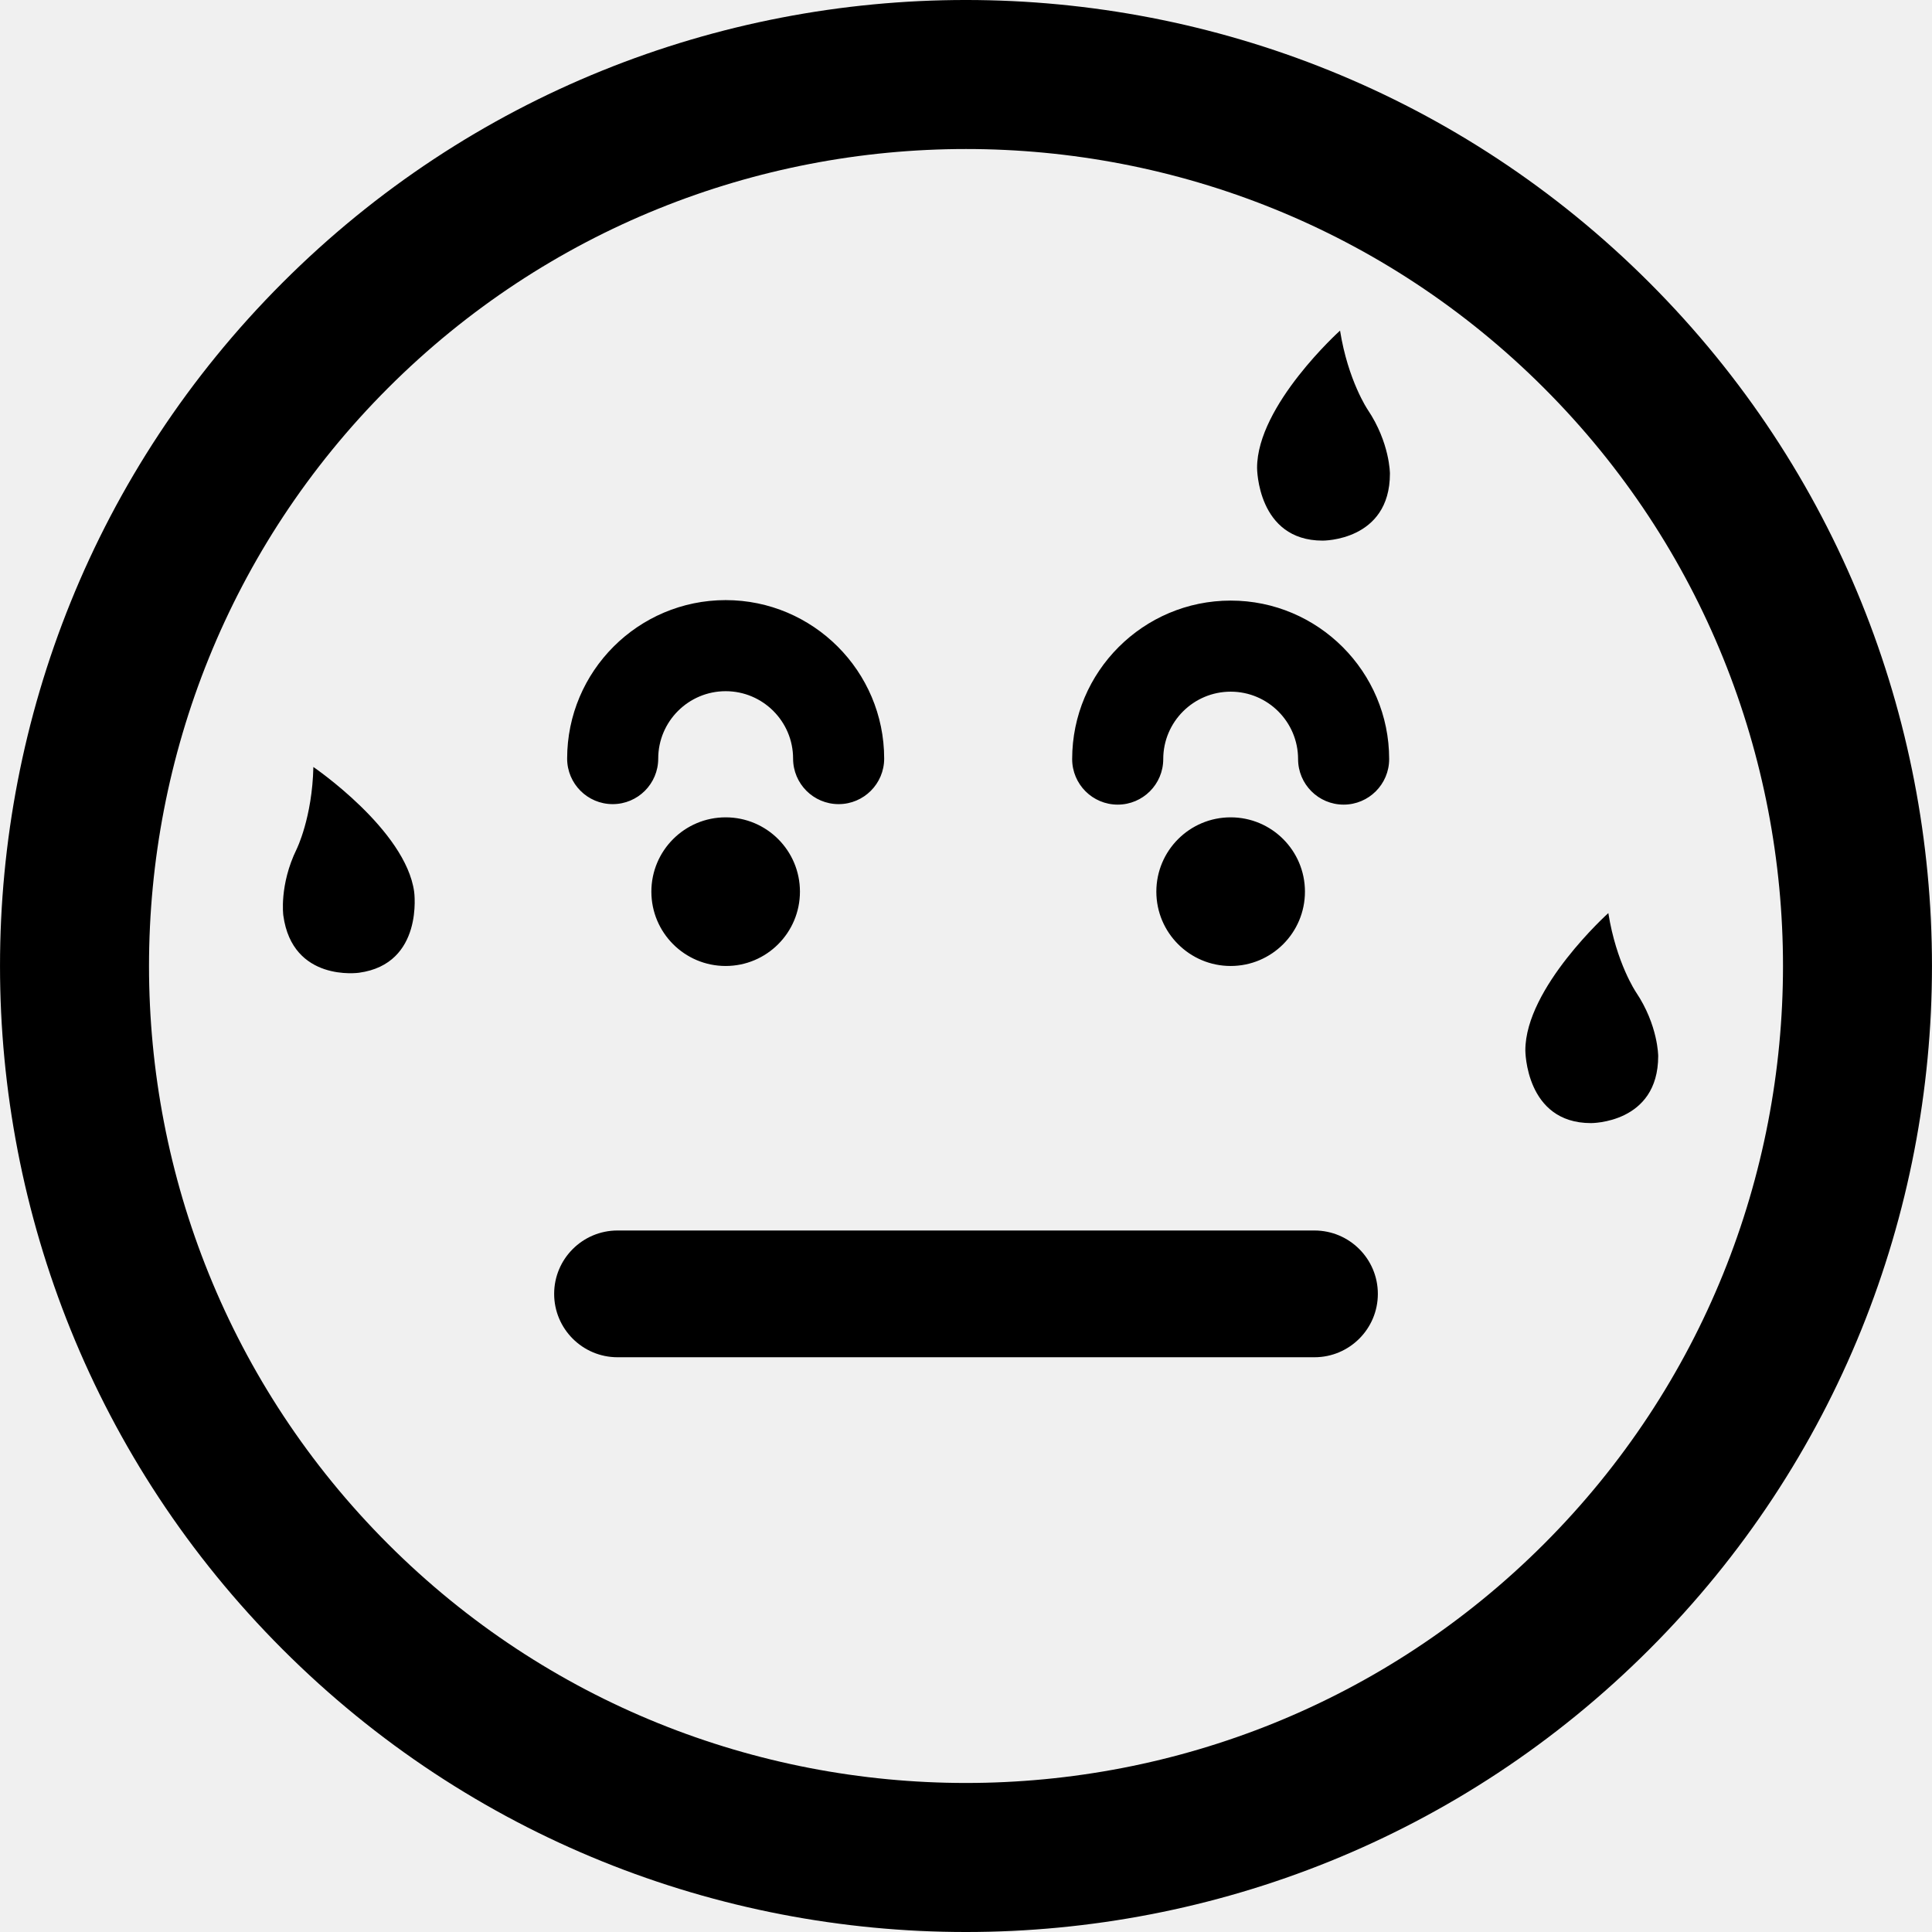
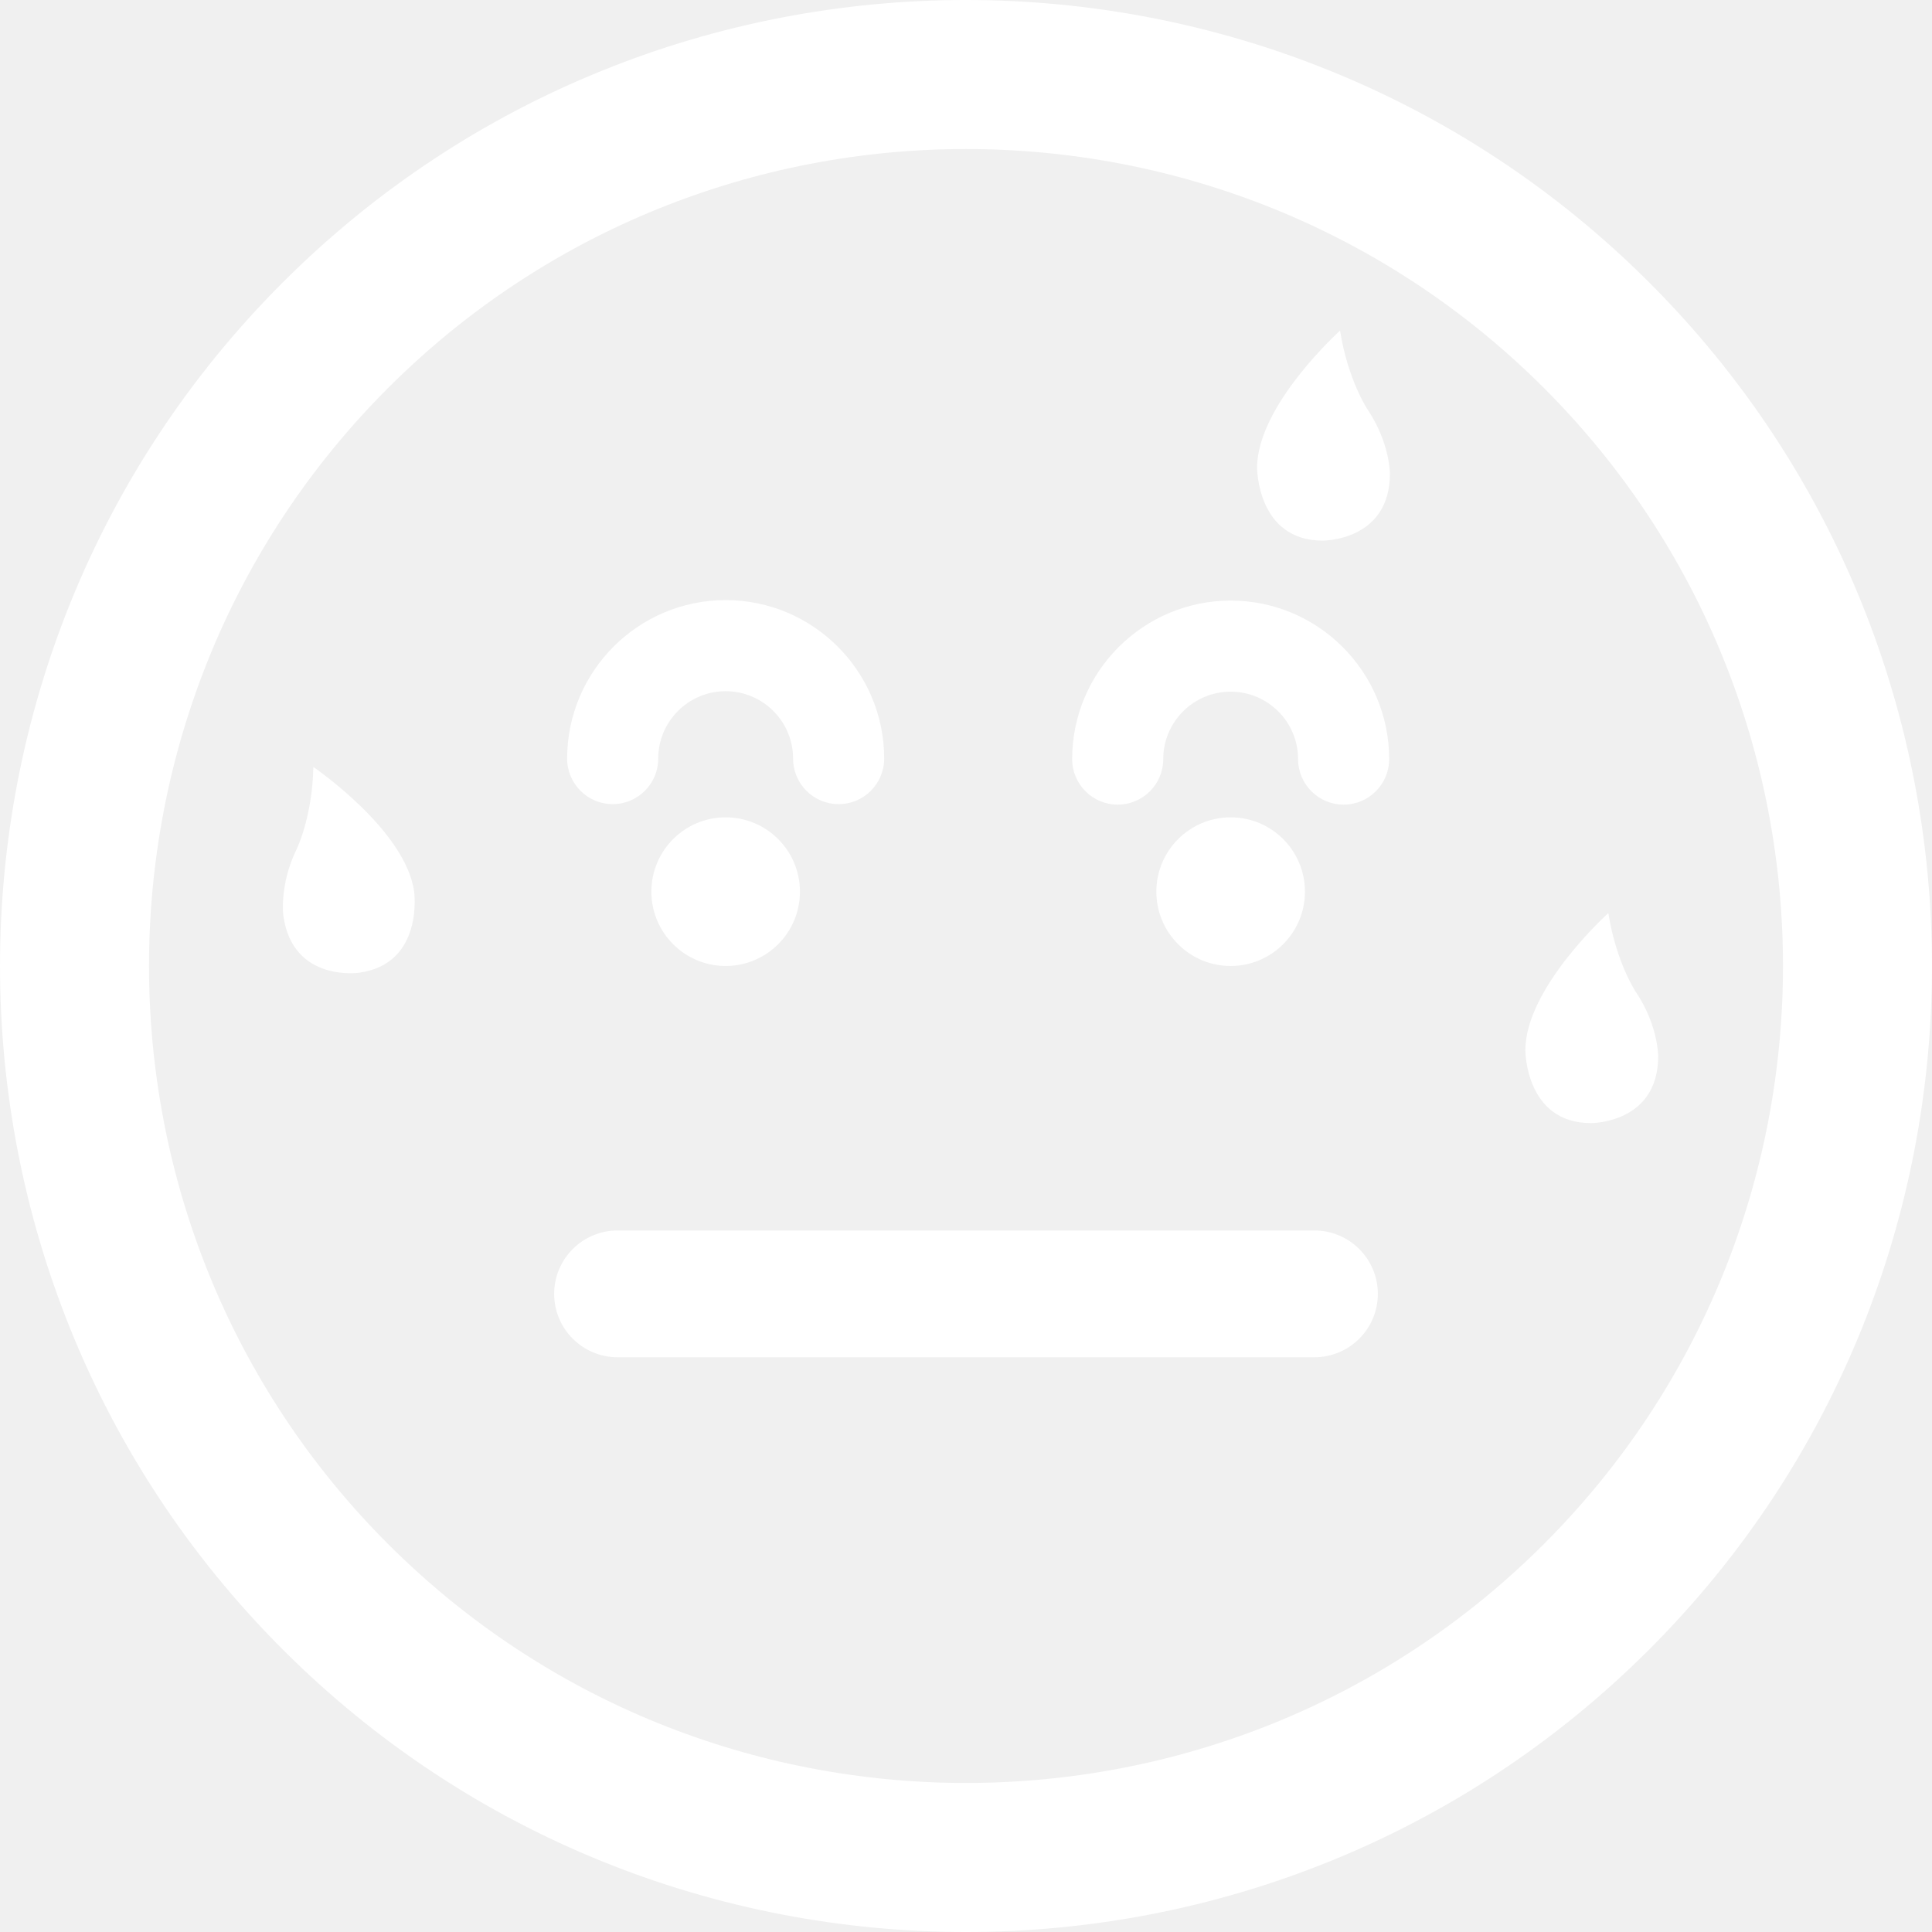
<svg xmlns="http://www.w3.org/2000/svg" version="1.1" id="Capa_1" x="0px" y="0px" width="106.06px" height="106.06px" viewBox="0 0 106.06 106.06" style="enable-background:new 0 0 106.06 106.06;" xml:space="preserve">
  <g>
-     <path d="M90.548,15.518C69.857-5.172,36.199-5.172,15.515,15.513C-5.172,36.199-5.17,69.857,15.517,90.547   c20.682,20.685,54.34,20.685,75.028-0.005C111.23,69.857,111.229,36.201,90.548,15.518z M84.759,84.758   c-17.494,17.493-45.963,17.495-63.456,0.003c-17.498-17.498-17.496-45.967,0-63.461C38.795,3.808,67.263,3.806,84.761,21.303   C102.255,38.796,102.253,67.264,84.759,84.758z M76.26,41.671c0,1.381-1.119,2.5-2.5,2.5s-2.5-1.119-2.5-2.5   c0-2.041-1.66-3.701-3.699-3.701c-2.043,0-3.703,1.66-3.703,3.701c0,1.381-1.119,2.5-2.5,2.5s-2.5-1.119-2.5-2.5   c0-4.798,3.904-8.701,8.703-8.701C72.357,32.969,76.26,36.873,76.26,41.671z M31.134,41.644c0-4.798,3.904-8.7,8.703-8.7   c4.797,0,8.701,3.902,8.701,8.7c0,1.381-1.119,2.5-2.5,2.5c-1.381,0-2.5-1.119-2.5-2.5c0-2.04-1.66-3.7-3.701-3.7   c-2.043,0-3.703,1.66-3.703,3.7c0,1.381-1.119,2.5-2.5,2.5S31.134,43.024,31.134,41.644z M67.559,53.029   c-2.252,0-4.08-1.827-4.08-4.081c0-2.253,1.828-4.079,4.08-4.079s4.078,1.826,4.078,4.079   C71.637,51.202,69.811,53.029,67.559,53.029z M43.914,48.948c0,2.254-1.826,4.081-4.078,4.081s-4.078-1.827-4.078-4.081   c0-2.253,1.826-4.079,4.078-4.079S43.914,46.695,43.914,48.948z M75.639,71.029c0,1.921-1.56,3.479-3.479,3.479h-38.26   c-1.92,0-3.479-1.559-3.479-3.479s1.559-3.479,3.479-3.479h38.26C74.08,67.551,75.639,69.108,75.639,71.029z M22.736,48.956   c0,0,0.541,3.958-3.027,4.444c0,0-3.654,0.532-4.156-3.145c0,0-0.229-1.675,0.732-3.641c0,0,0.857-1.729,0.918-4.51   C17.203,42.106,22.271,45.553,22.736,48.956z M75.083,22.491c1.219,1.818,1.219,3.508,1.219,3.508c0,3.712-3.693,3.679-3.693,3.679   c-3.6,0-3.6-3.994-3.6-3.994c0-3.437,4.555-7.535,4.555-7.535C74.001,20.895,75.083,22.491,75.083,22.491z M91.029,57.976   c0,3.711-3.692,3.678-3.692,3.678c-3.601,0-3.601-3.994-3.601-3.994c0-3.436,4.556-7.535,4.556-7.535   c0.438,2.747,1.52,4.345,1.52,4.345C91.029,56.286,91.029,57.976,91.029,57.976z" />
+     <path fill="#FFFFFF" d="M90.548,15.518C69.857-5.172,36.199-5.172,15.515,15.513C-5.172,36.199-5.17,69.857,15.517,90.547   c20.682,20.685,54.34,20.685,75.028-0.005C111.23,69.857,111.229,36.201,90.548,15.518z M84.759,84.758   c-17.494,17.493-45.963,17.495-63.456,0.003c-17.498-17.498-17.496-45.967,0-63.461C38.795,3.808,67.263,3.806,84.761,21.303   C102.255,38.796,102.253,67.264,84.759,84.758z M76.26,41.671c0,1.381-1.119,2.5-2.5,2.5s-2.5-1.119-2.5-2.5   c0-2.041-1.66-3.701-3.699-3.701c-2.043,0-3.703,1.66-3.703,3.701c0,1.381-1.119,2.5-2.5,2.5s-2.5-1.119-2.5-2.5   c0-4.798,3.904-8.701,8.703-8.701C72.357,32.969,76.26,36.873,76.26,41.671z M31.134,41.644c0-4.798,3.904-8.7,8.703-8.7   c4.797,0,8.701,3.902,8.701,8.7c0,1.381-1.119,2.5-2.5,2.5c-1.381,0-2.5-1.119-2.5-2.5c0-2.04-1.66-3.7-3.701-3.7   c-2.043,0-3.703,1.66-3.703,3.7c0,1.381-1.119,2.5-2.5,2.5S31.134,43.024,31.134,41.644z M67.559,53.029   c-2.252,0-4.08-1.827-4.08-4.081c0-2.253,1.828-4.079,4.08-4.079s4.078,1.826,4.078,4.079   C71.637,51.202,69.811,53.029,67.559,53.029z M43.914,48.948c0,2.254-1.826,4.081-4.078,4.081s-4.078-1.827-4.078-4.081   c0-2.253,1.826-4.079,4.078-4.079S43.914,46.695,43.914,48.948z M75.639,71.029c0,1.921-1.56,3.479-3.479,3.479h-38.26   c-1.92,0-3.479-1.559-3.479-3.479s1.559-3.479,3.479-3.479h38.26C74.08,67.551,75.639,69.108,75.639,71.029z M22.736,48.956   c0,0,0.541,3.958-3.027,4.444c0,0-3.654,0.532-4.156-3.145c0,0-0.229-1.675,0.732-3.641c0,0,0.857-1.729,0.918-4.51   C17.203,42.106,22.271,45.553,22.736,48.956z M75.083,22.491c1.219,1.818,1.219,3.508,1.219,3.508c0,3.712-3.693,3.679-3.693,3.679   c-3.6,0-3.6-3.994-3.6-3.994c0-3.437,4.555-7.535,4.555-7.535C74.001,20.895,75.083,22.491,75.083,22.491z M91.029,57.976   c0,3.711-3.692,3.678-3.692,3.678c-3.601,0-3.601-3.994-3.601-3.994c0-3.436,4.556-7.535,4.556-7.535   c0.438,2.747,1.52,4.345,1.52,4.345C91.029,56.286,91.029,57.976,91.029,57.976z" />
  </g>
  <g>
</g>
  <g>
</g>
  <g>
</g>
  <g>
</g>
  <g>
</g>
  <g>
</g>
  <g>
</g>
  <g>
</g>
  <g>
</g>
  <g>
</g>
  <g>
</g>
  <g>
</g>
  <g>
</g>
  <g>
</g>
  <g>
</g>
</svg>
